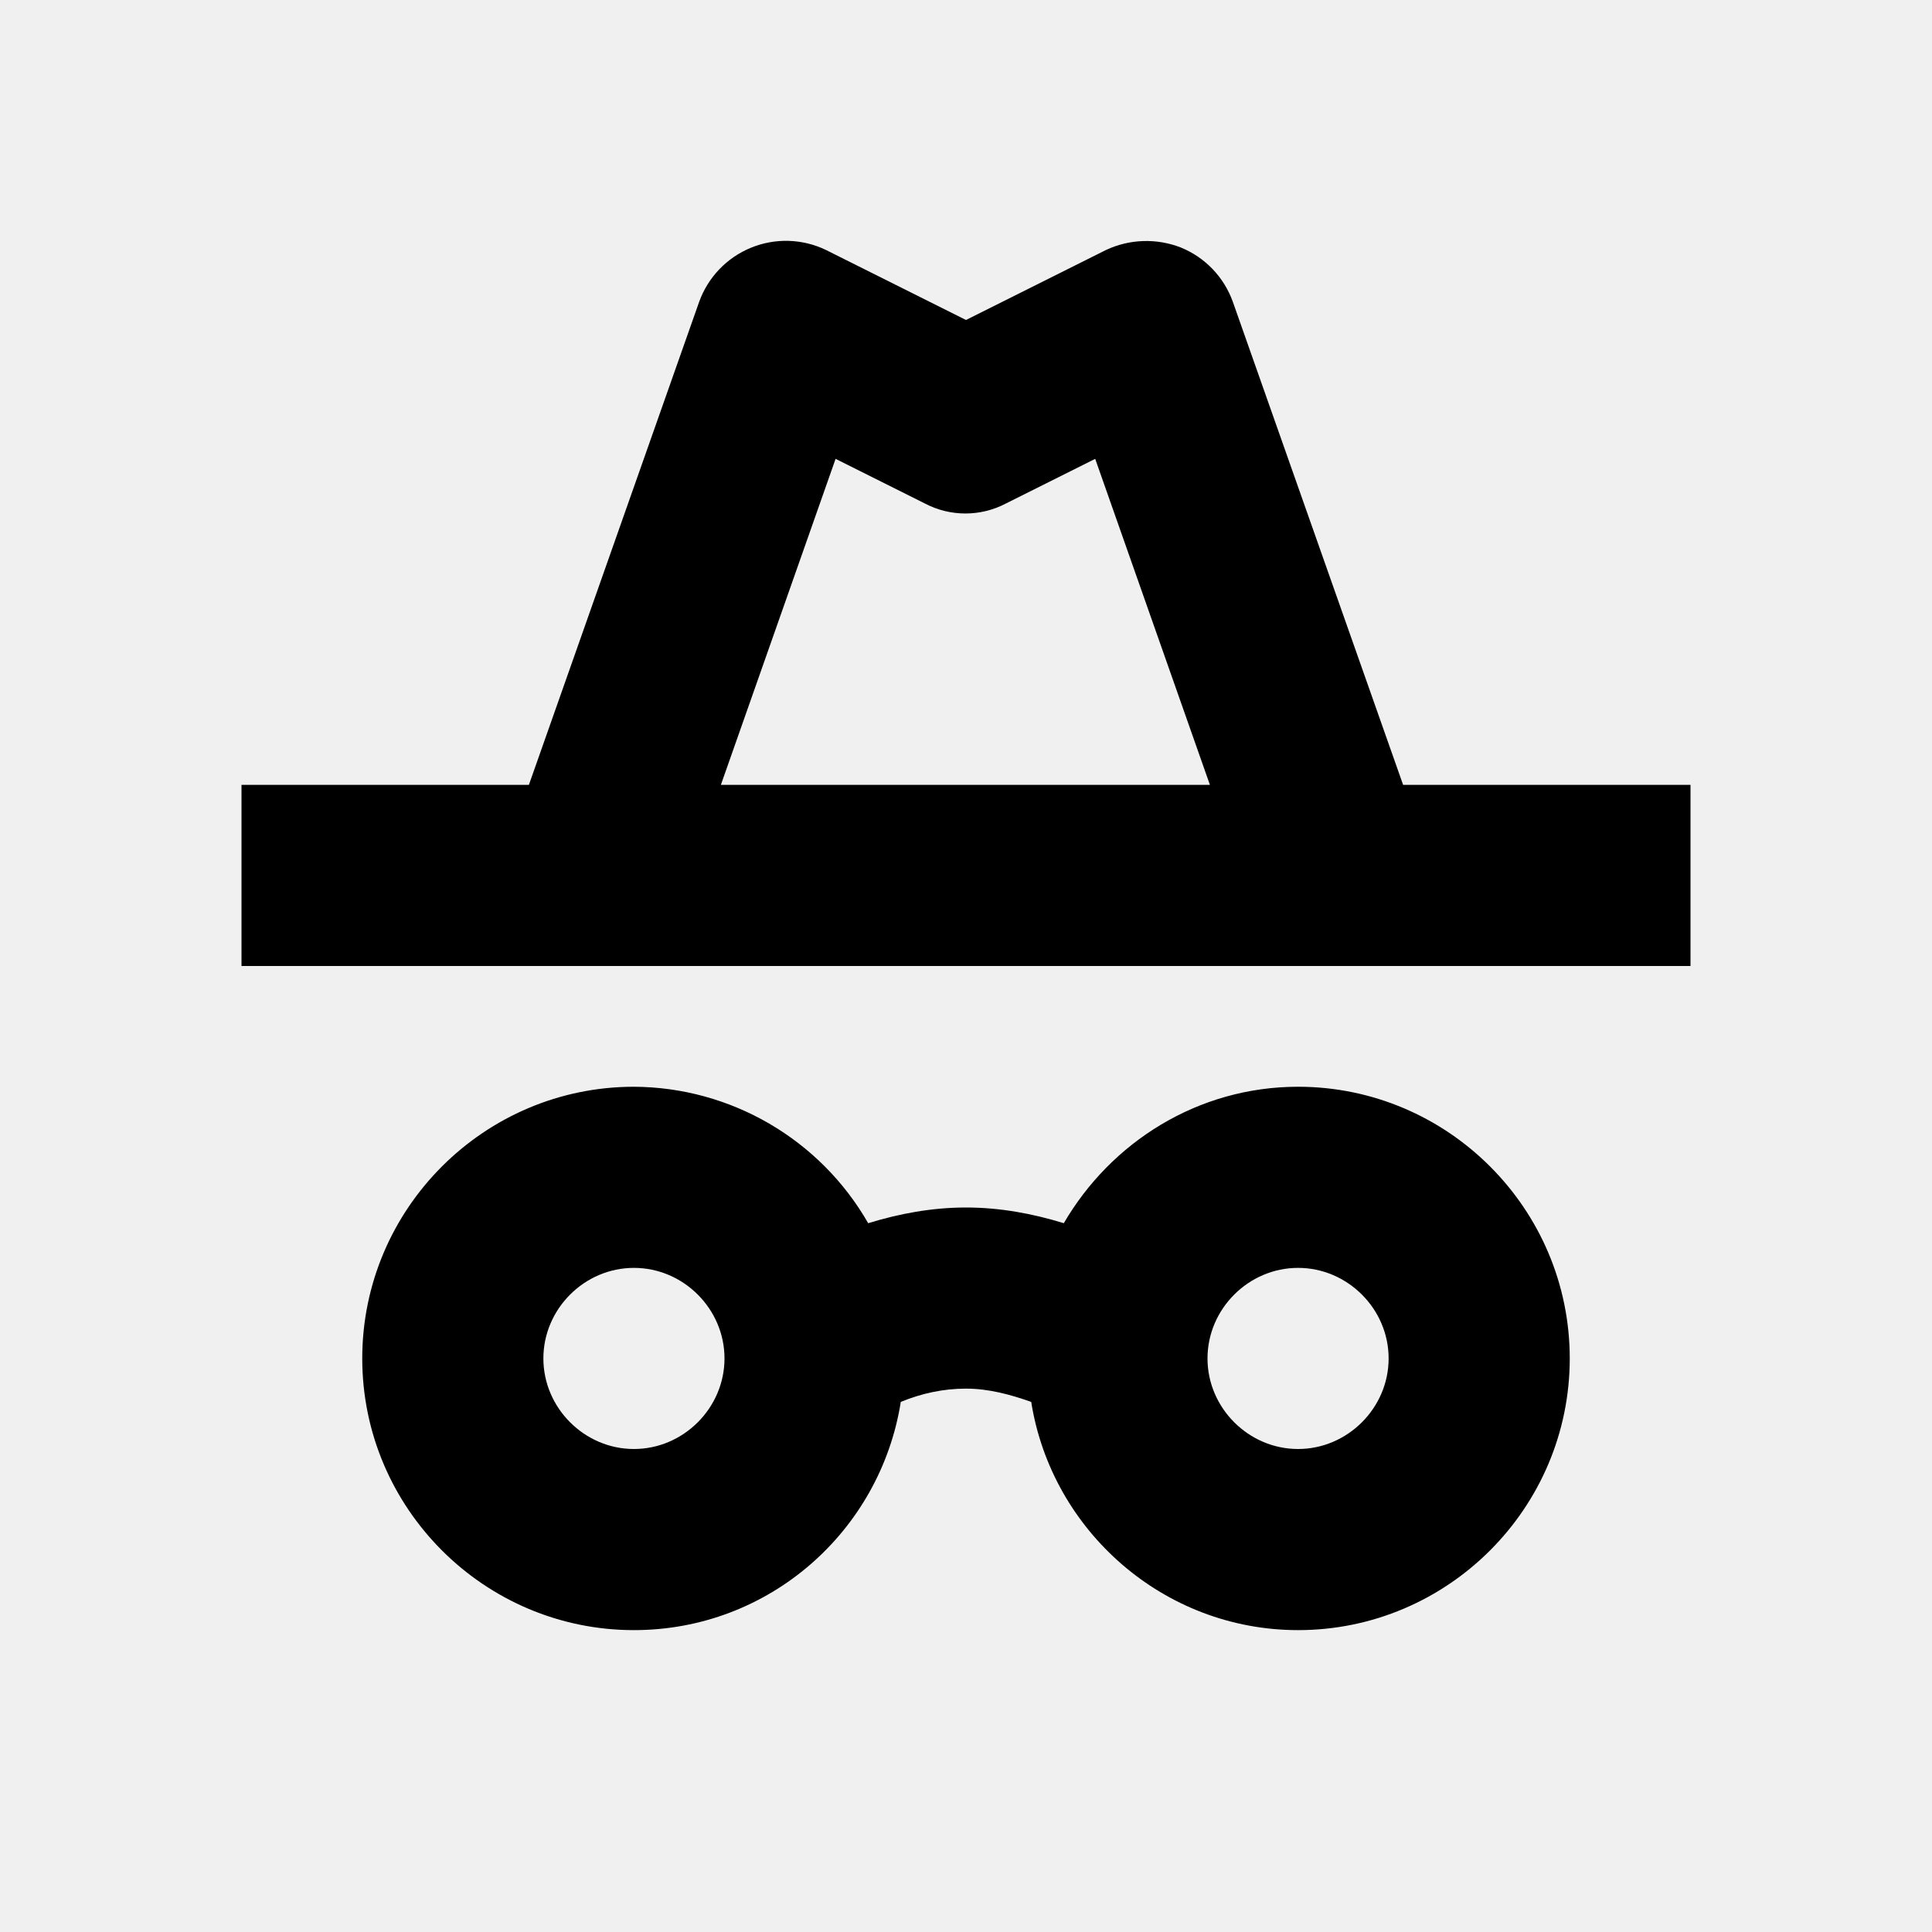
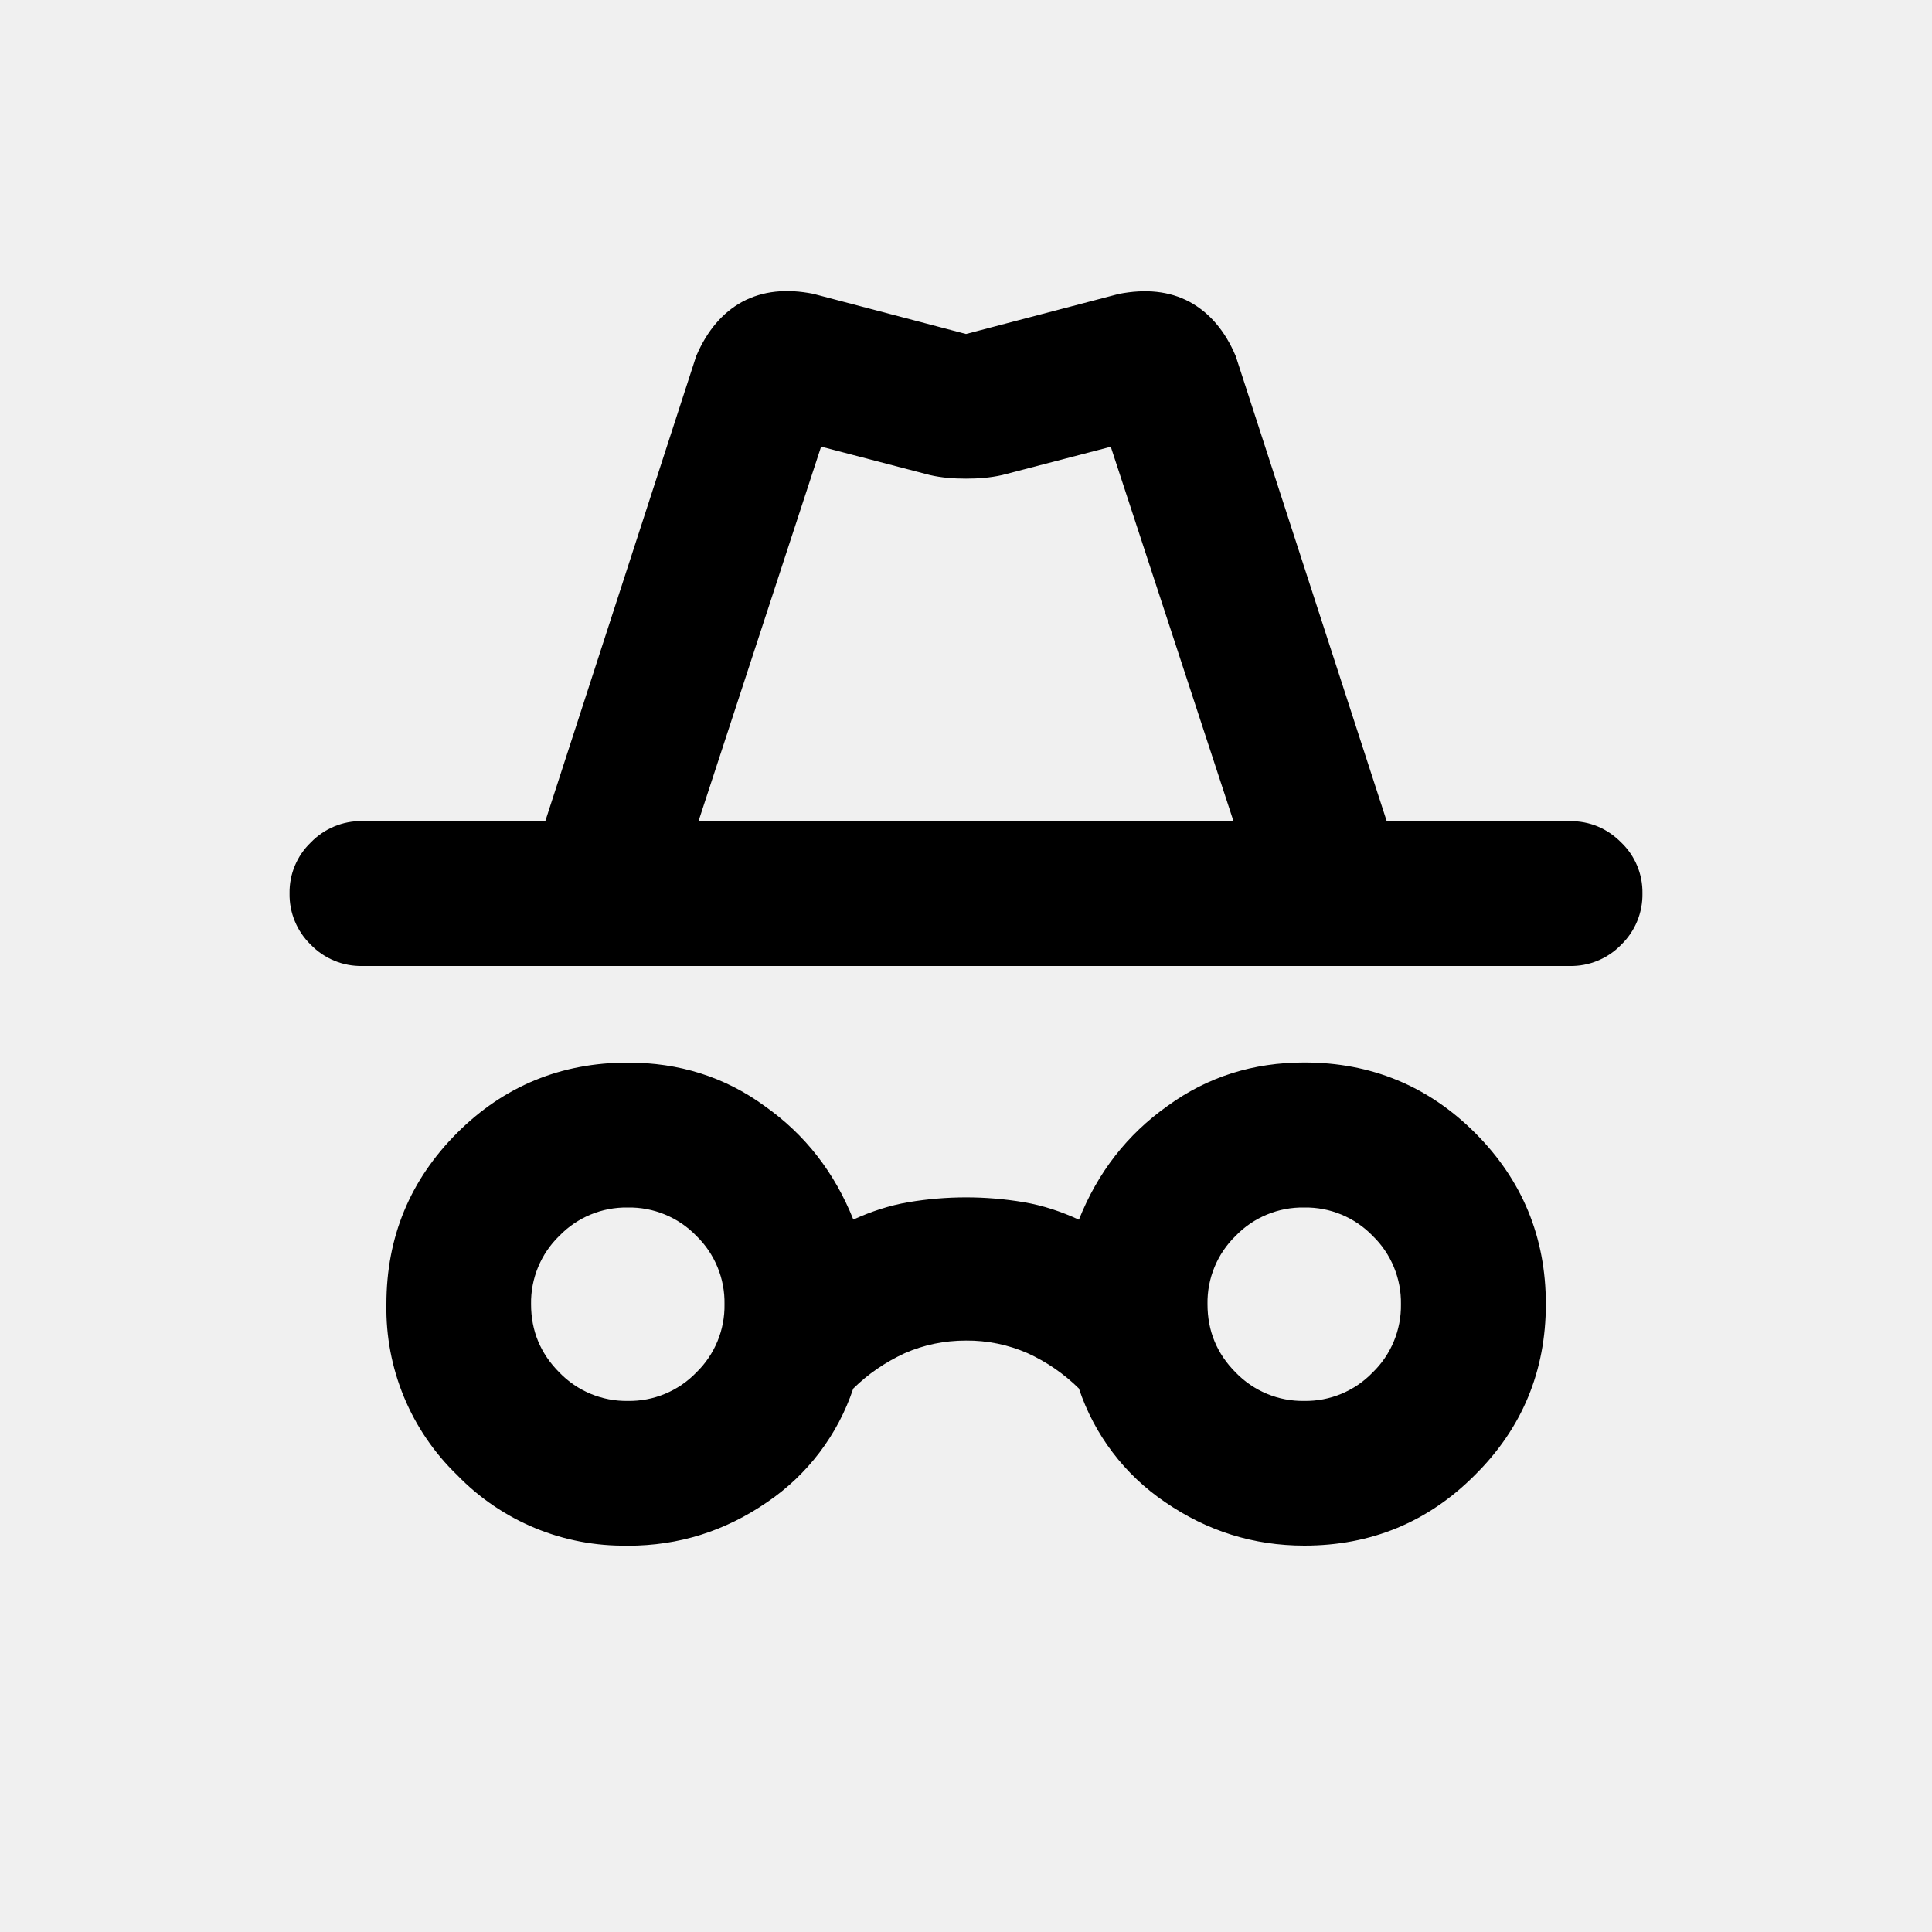
- <svg xmlns="http://www.w3.org/2000/svg" width="16" height="16" fill="none" viewBox="0 0 16 16">
-   <g fill="#000" clip-path="url(#a)">
-     <path d="M10.75 9c-.83 0-1.55.46-1.94 1.13-.26-.08-.53-.13-.81-.13s-.55.05-.81.13A2.249 2.249 0 0 0 5.25 9C4.01 9 3 10.01 3 11.25s1.01 2.25 2.25 2.25c1.12 0 2.04-.82 2.21-1.89.17-.07.35-.11.54-.11.19 0 .37.05.54.11.17 1.07 1.1 1.89 2.21 1.89 1.24 0 2.25-1.01 2.25-2.25S11.99 9 10.75 9Zm-5.5 3c-.41 0-.75-.34-.75-.75s.34-.75.75-.75.75.34.75.75-.34.75-.75.75Zm5.5 0c-.41 0-.75-.34-.75-.75s.34-.75.75-.75.75.34.75.75-.34.75-.75.75Zm.87-5.5-1.41-4a.763.763 0 0 0-.43-.45.787.787 0 0 0-.62.02L8 2.65l-1.16-.58a.764.764 0 0 0-1.05.43l-1.41 4H2V8h12V6.5h-2.38Zm-5.65 0 .95-2.7.74.37c.21.11.46.11.67 0l.74-.37.95 2.7H5.97Z" />
-   </g>
-   <defs>
-     <clipPath id="a">
-       <path fill="#fff" d="M0 0h16v16H0z" />
-     </clipPath>
-   </defs>
+ <svg xmlns="http://www.w3.org/2000/svg" width="16" height="16">
+   <path d="M5.2 12.8a1.917 1.917 0 0 1-1.415-.585A1.917 1.917 0 0 1 3.2 10.8c0-.555.196-1.028.586-1.418.387-.387.86-.582 1.414-.582.422 0 .801.117 1.133.36.336.237.578.55.734.94.145-.066.297-.117.457-.144a2.868 2.868 0 0 1 .954 0c.16.027.312.078.457.145.156-.391.398-.704.734-.942.332-.242.71-.36 1.133-.36.554 0 1.027.196 1.414.583.39.39.586.863.586 1.418 0 .554-.196 1.027-.586 1.414-.387.39-.86.586-1.414.586-.422 0-.805-.121-1.153-.36a1.84 1.84 0 0 1-.714-.941 1.477 1.477 0 0 0-.426-.293A1.245 1.245 0 0 0 8 11.102c-.18 0-.348.035-.508.105-.16.074-.304.172-.426.293a1.84 1.84 0 0 1-.714.941c-.348.239-.73.36-1.153.36Zm.566-1.433A.77.77 0 0 0 6 10.801a.77.77 0 0 0-.234-.567.77.77 0 0 0-.567-.234.77.77 0 0 0-.566.234.77.77 0 0 0-.235.567c0 .222.079.41.235.566a.77.77 0 0 0 .566.235.77.77 0 0 0 .567-.235Zm5.601 0a.77.77 0 0 0 .235-.566.77.77 0 0 0-.235-.567.77.77 0 0 0-.566-.234.77.77 0 0 0-.567.234.77.77 0 0 0-.234.567c0 .222.078.41.234.566a.77.77 0 0 0 .567.235.77.77 0 0 0 .566-.235ZM3 8a.578.578 0 0 1-.426-.176.578.578 0 0 1-.176-.426.57.57 0 0 1 .176-.421A.578.578 0 0 1 3 6.8h1.516l1.25-3.852c.09-.21.218-.36.382-.449.168-.09.364-.11.586-.066L8 2.766l1.266-.332c.222-.043.418-.024.586.066.164.09.293.238.382.45l1.25 3.85H13c.168 0 .309.06.426.177a.57.57 0 0 1 .176.421.578.578 0 0 1-.176.426A.578.578 0 0 1 13 8Zm2.785-1.2h4.43L9.199 3.7l-.898.234c-.102.023-.2.03-.301.03-.102 0-.2-.007-.3-.03l-.9-.235Zm4.43 0h-4.43Zm0 0" />
</svg>
